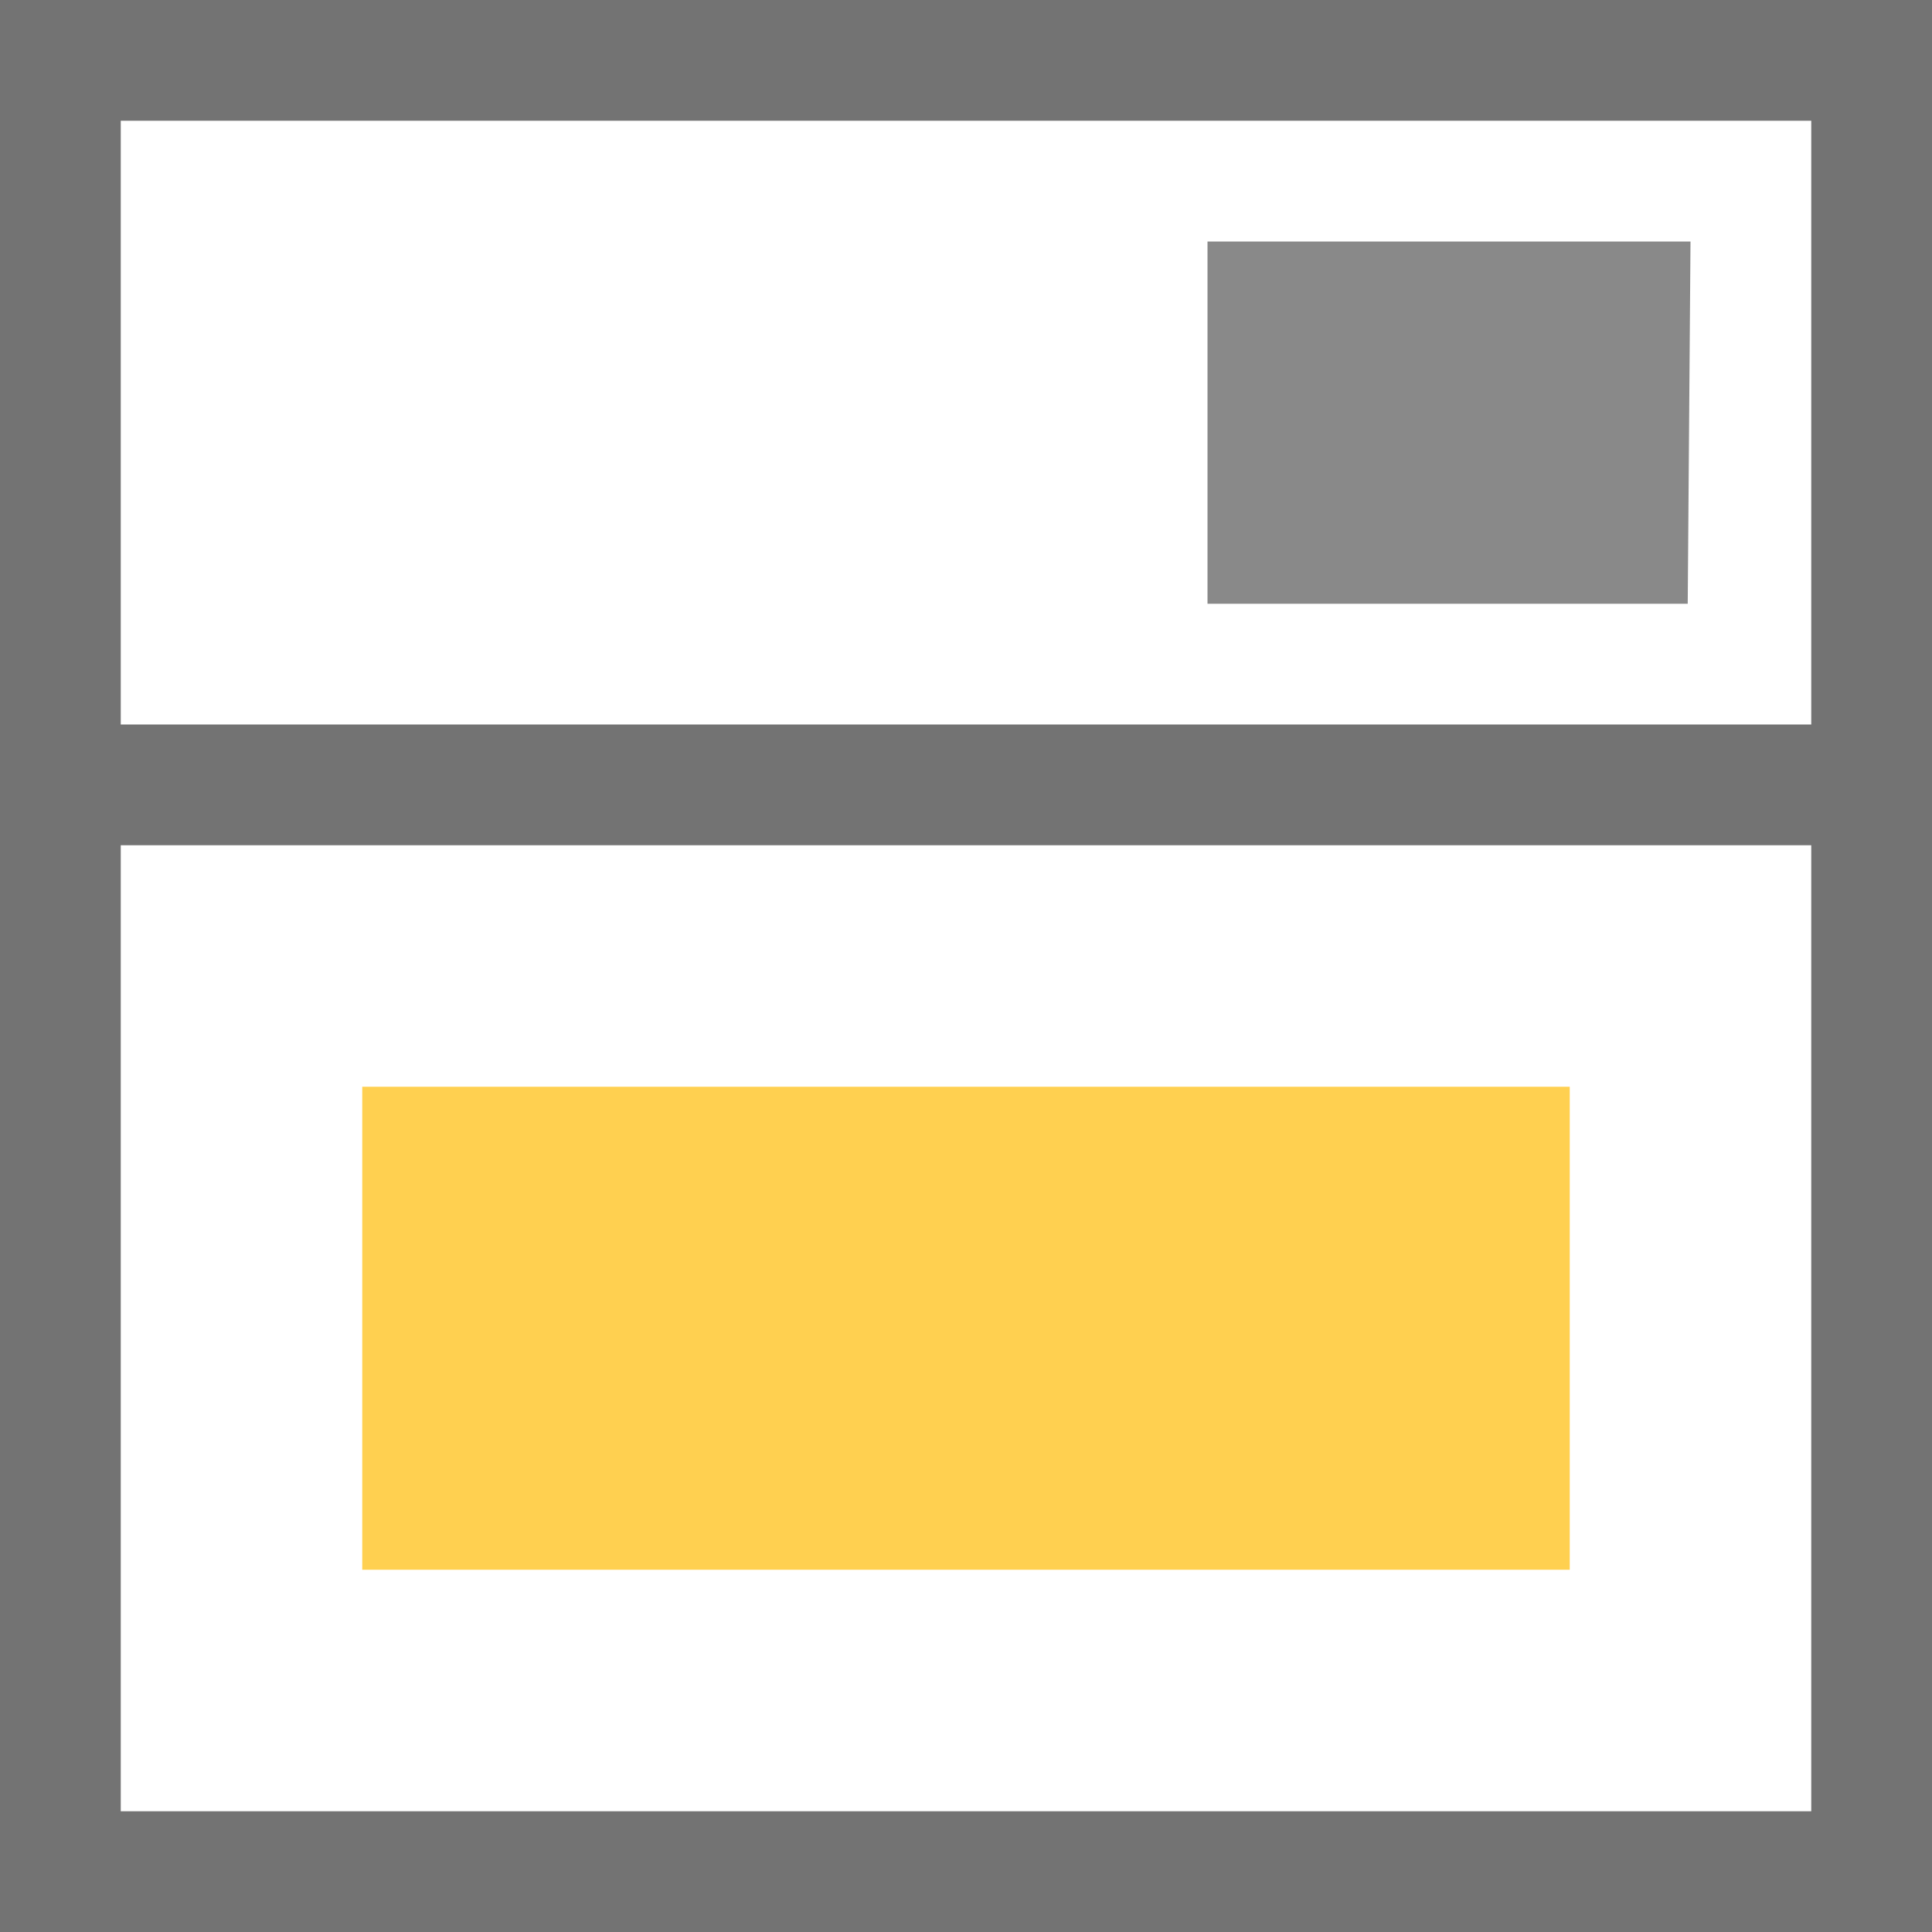
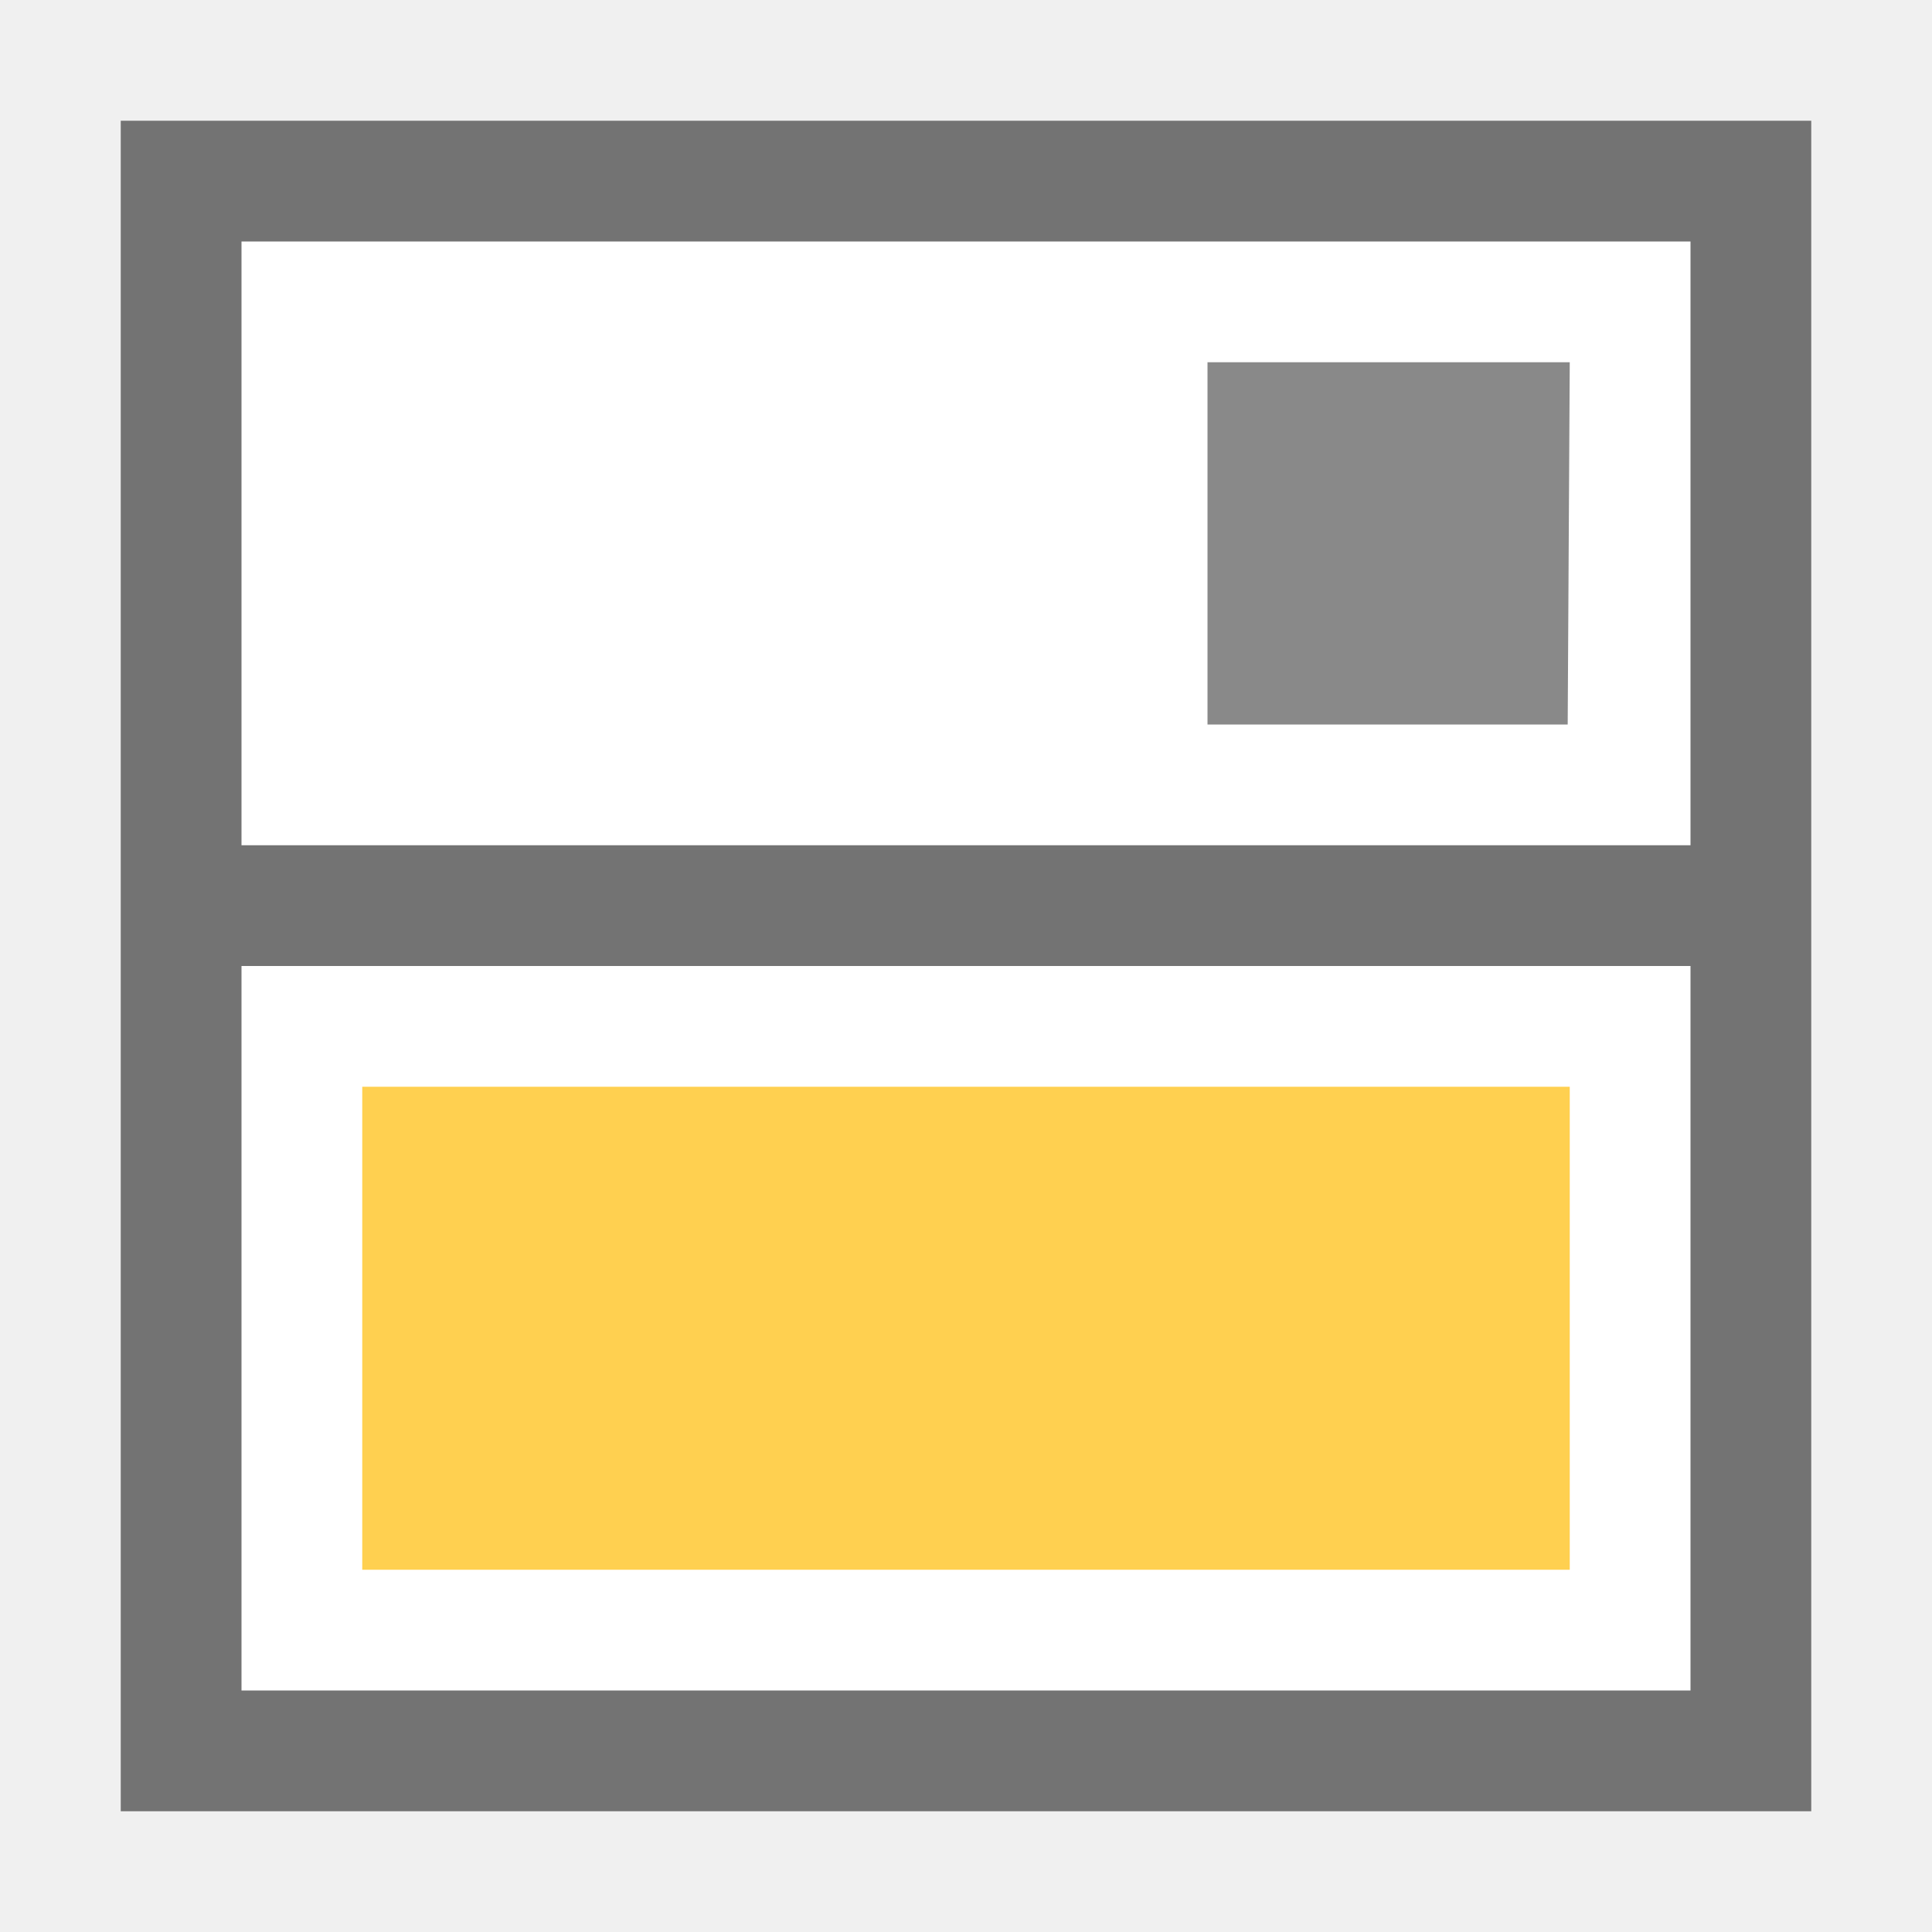
<svg xmlns="http://www.w3.org/2000/svg" version="1.0" width="16" height="16" id="svg3386">
  <defs id="defs3388" />
-   <rect style="fill:#737373;fill-opacity:1;stroke:none" id="rect3866-1-3-2" width="16" height="16" x="0" y="0" />
-   <rect transform="scale(-1,1)" style="fill:#ffffff;fill-opacity:1;stroke:none" id="rect2996-3-7-3" width="14" height="8" x="-15" y="7" />
-   <rect style="fill:#ffffff;fill-opacity:1;stroke:none" id="rect3891-6-9-5" width="14" height="5" x="1" y="1" />
-   <path style="fill:#898989;fill-opacity:1;stroke:none" d="m 14,2 -4,0 0,3 3.977,0 z" id="path3768-5-75-3" />
+   <rect style="fill:#737373;fill-opacity:1;stroke:none" id="rect3866-1-3-2" width="14" height="14" x="1" y="1" />
+   <rect transform="scale(-1,1)" style="fill:#ffffff;fill-opacity:1;stroke:none" id="rect2996-3-7-3" width="12" height="6" x="-14" y="8" />
+   <rect style="fill:#ffffff;fill-opacity:1;stroke:none" id="rect3891-6-9-5" width="12" height="5" x="2" y="2" />
+   <path style="fill:#898989;fill-opacity:1;stroke:none" d="m 13,3 -3,0 0,3 2.983,0 z" id="path3768-5-75-3" />
  <rect y="9" x="3" height="4" width="10" id="rect25485-1" style="fill:#ffd050;fill-opacity:1;stroke:none" />
+   <rect style="fill:#737373;fill-opacity:1;stroke:none" id="rect3866-1-3-2-3" width="16" height="16" x="21.914" y="-0.341" />
+   <rect transform="scale(-1,1)" style="fill:#ffffff;fill-opacity:1;stroke:none" id="rect2996-3-7-3-6" width="14" height="8" x="-36.914" y="6.659" />
+   <rect style="fill:#ffffff;fill-opacity:1;stroke:none" id="rect3891-6-9-5-7" width="14" height="5" x="22.914" y="0.659" />
+   <path style="fill:#898989;fill-opacity:1;stroke:none" d="m 35.914,1.659 -4,0 0,3 3.977,0 z" id="path3768-5-75-3-5" />
+   <rect y="8.659" x="24.914" height="4" width="10" id="rect25485-1-3" style="fill:#ffd050;fill-opacity:1;stroke:none" />
</svg>
